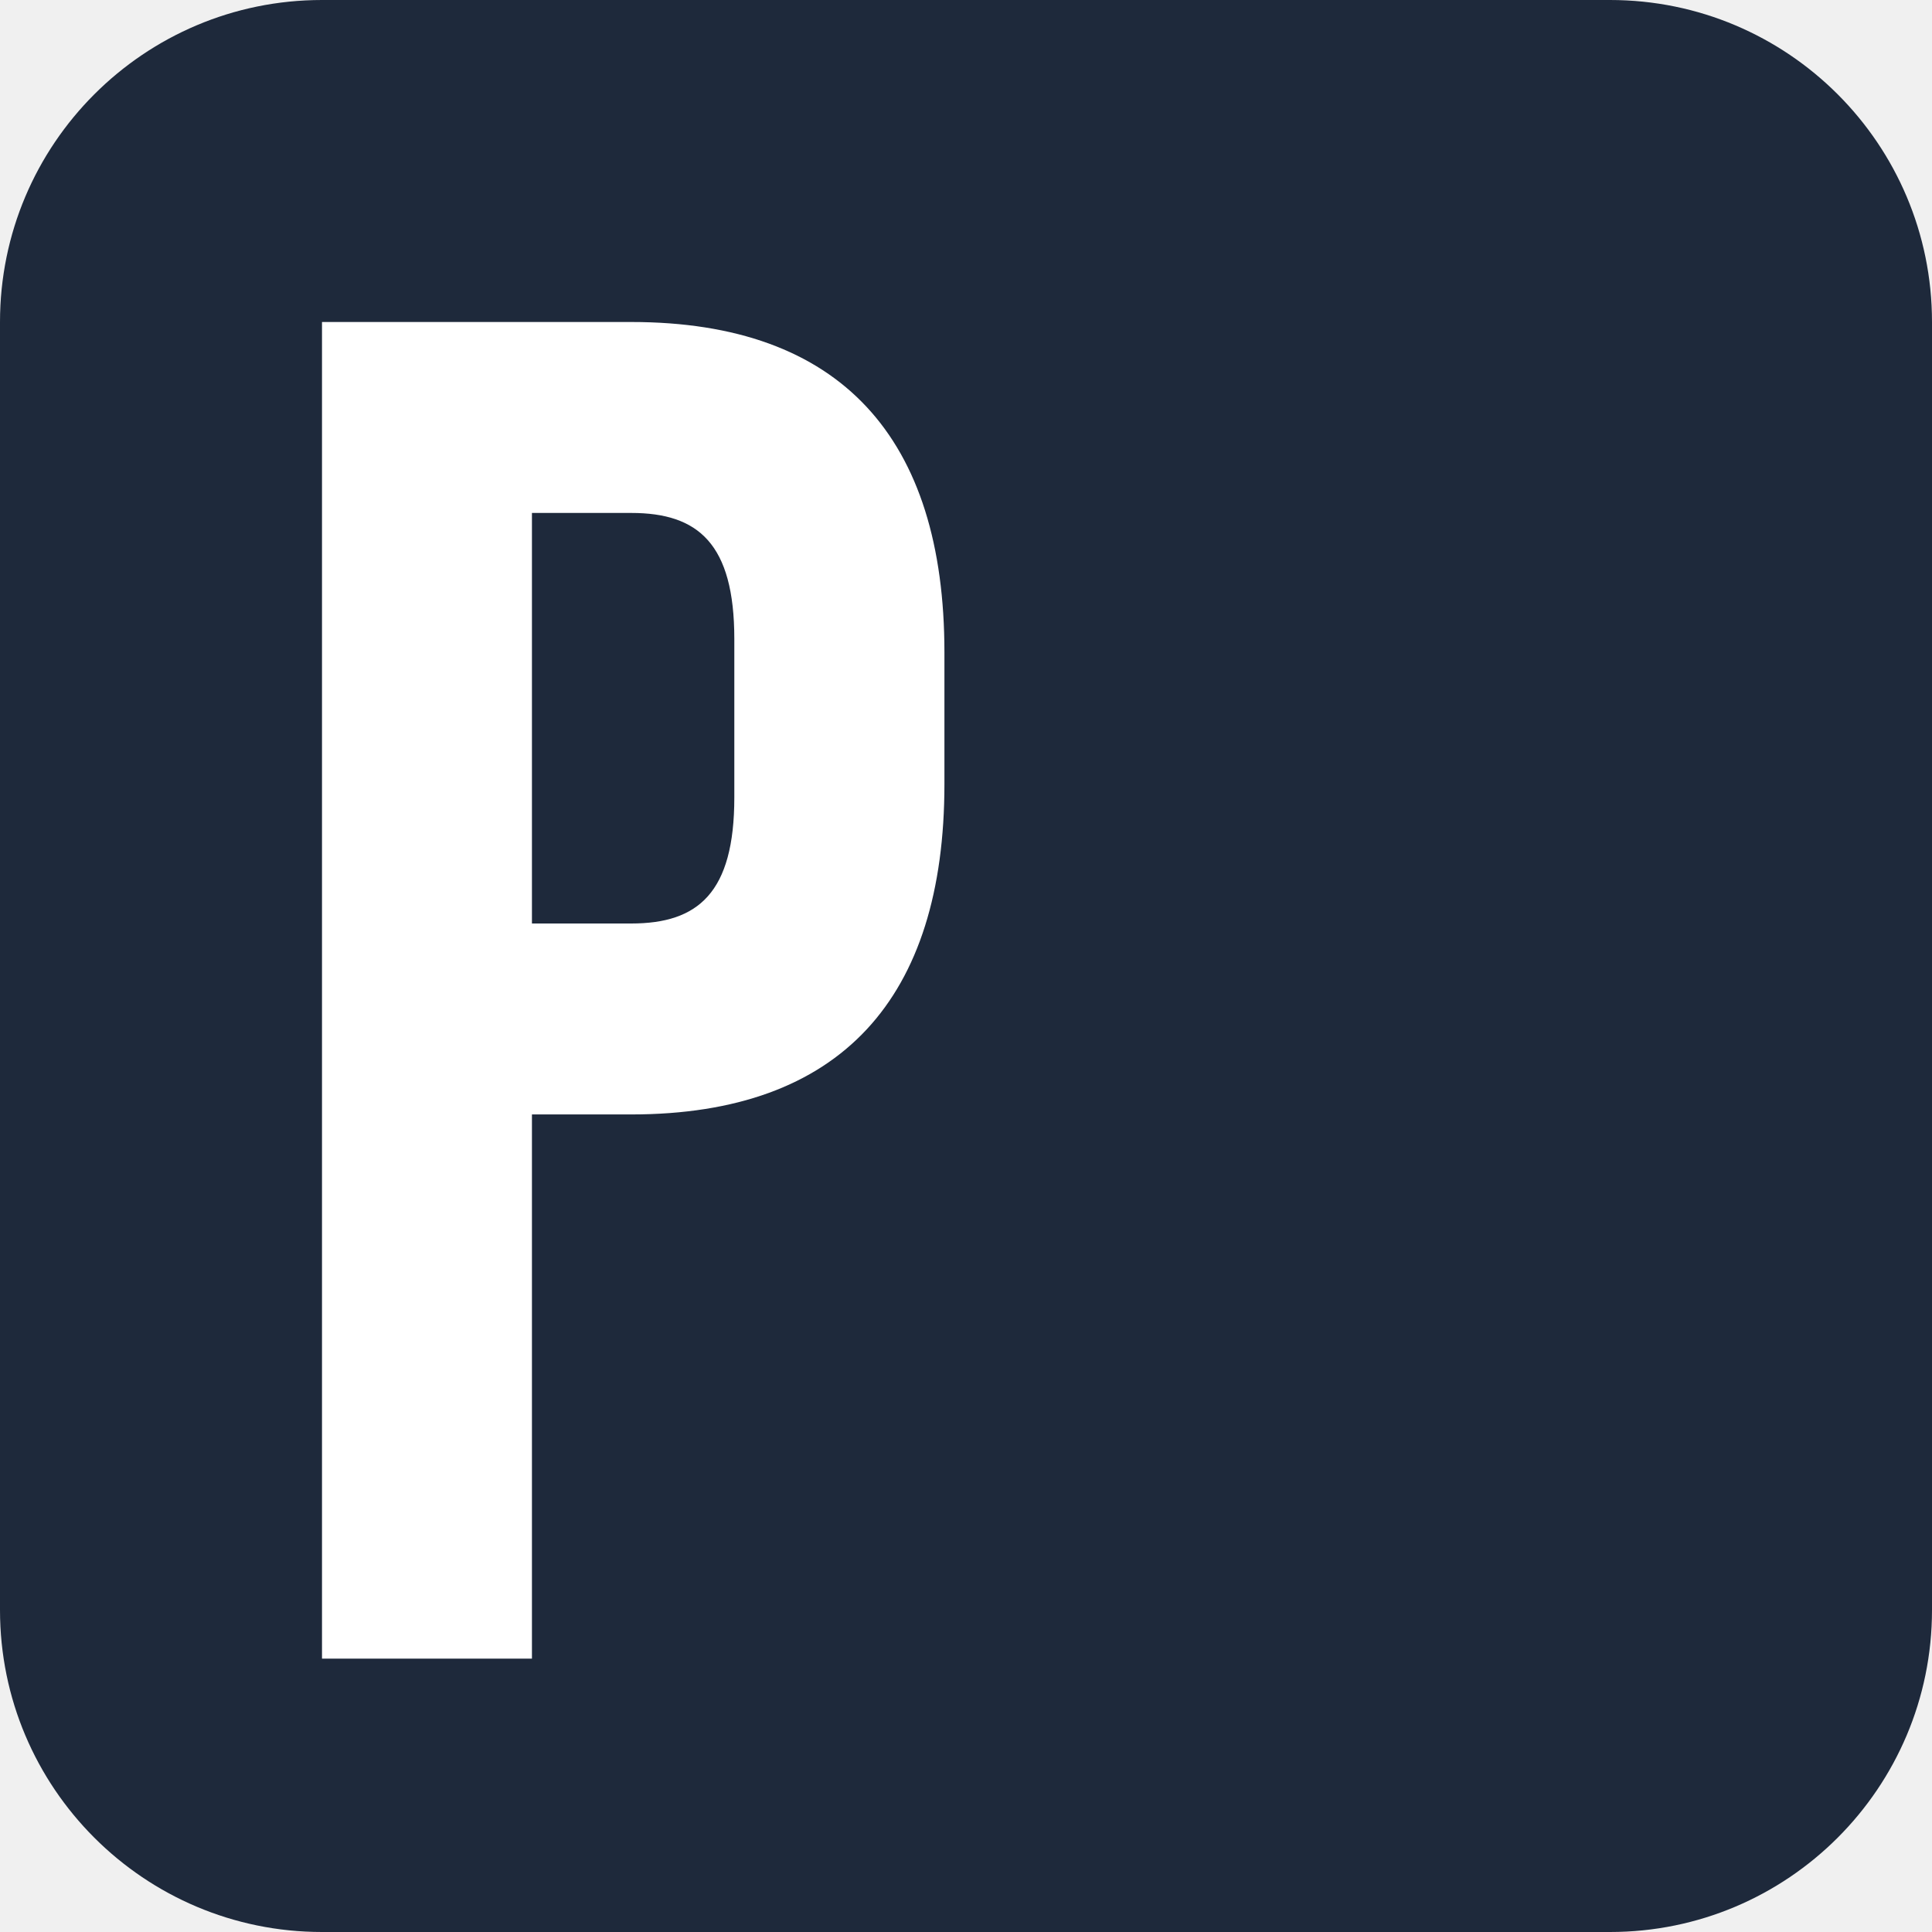
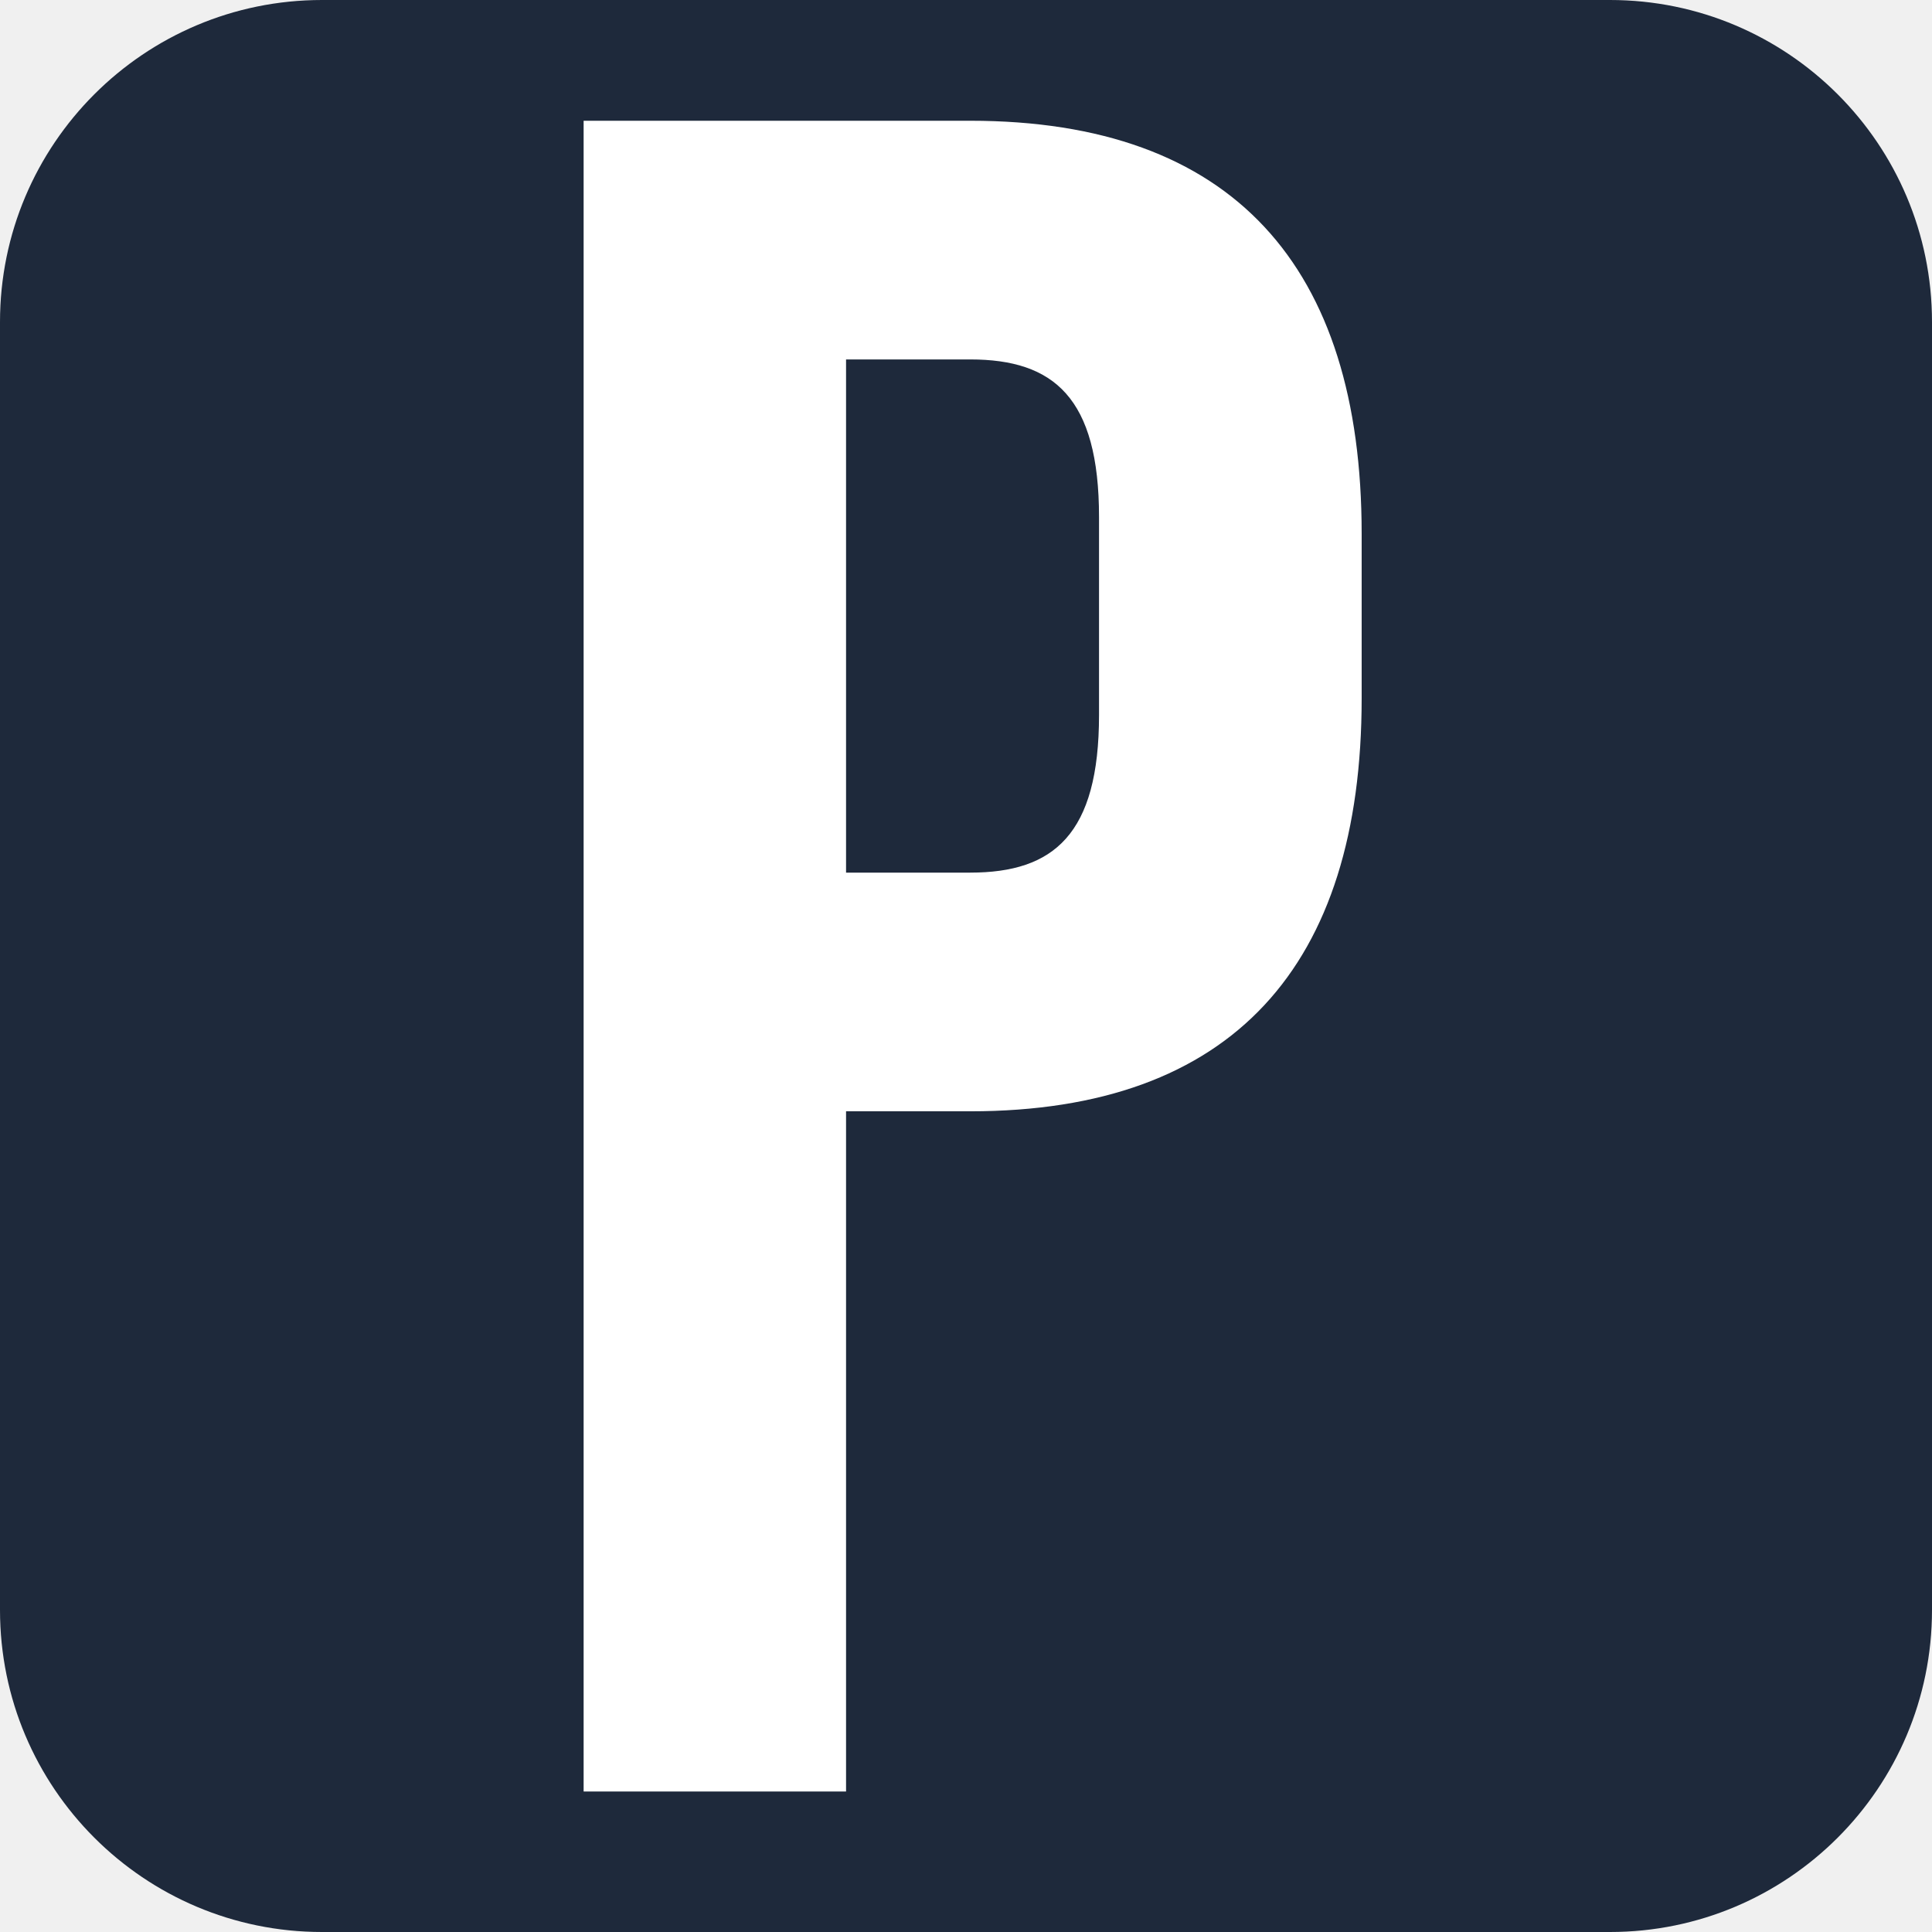
<svg xmlns="http://www.w3.org/2000/svg" viewBox="0 0 48 48">
  <rect width="48" height="48" fill="#1e293b" rx="8" />
-   <g transform="translate(8, 8) scale(0.4)">
+   <g transform="translate(24, 24) scale(0.5) translate(-19, -42)">
    <path fill="#ffffff" d="M0,0h19.21c13.05,0,19.45,7.23,19.45,20.52v8.18c0,13.28-6.4,20.52-19.45,20.52h-6.17v33.8H0V0ZM19.21,37.36c4.15,0,6.4-1.9,6.4-7.83v-9.84c0-5.93-2.25-7.83-6.4-7.83h-6.17v25.5h6.17Z" />
  </g>
</svg>
